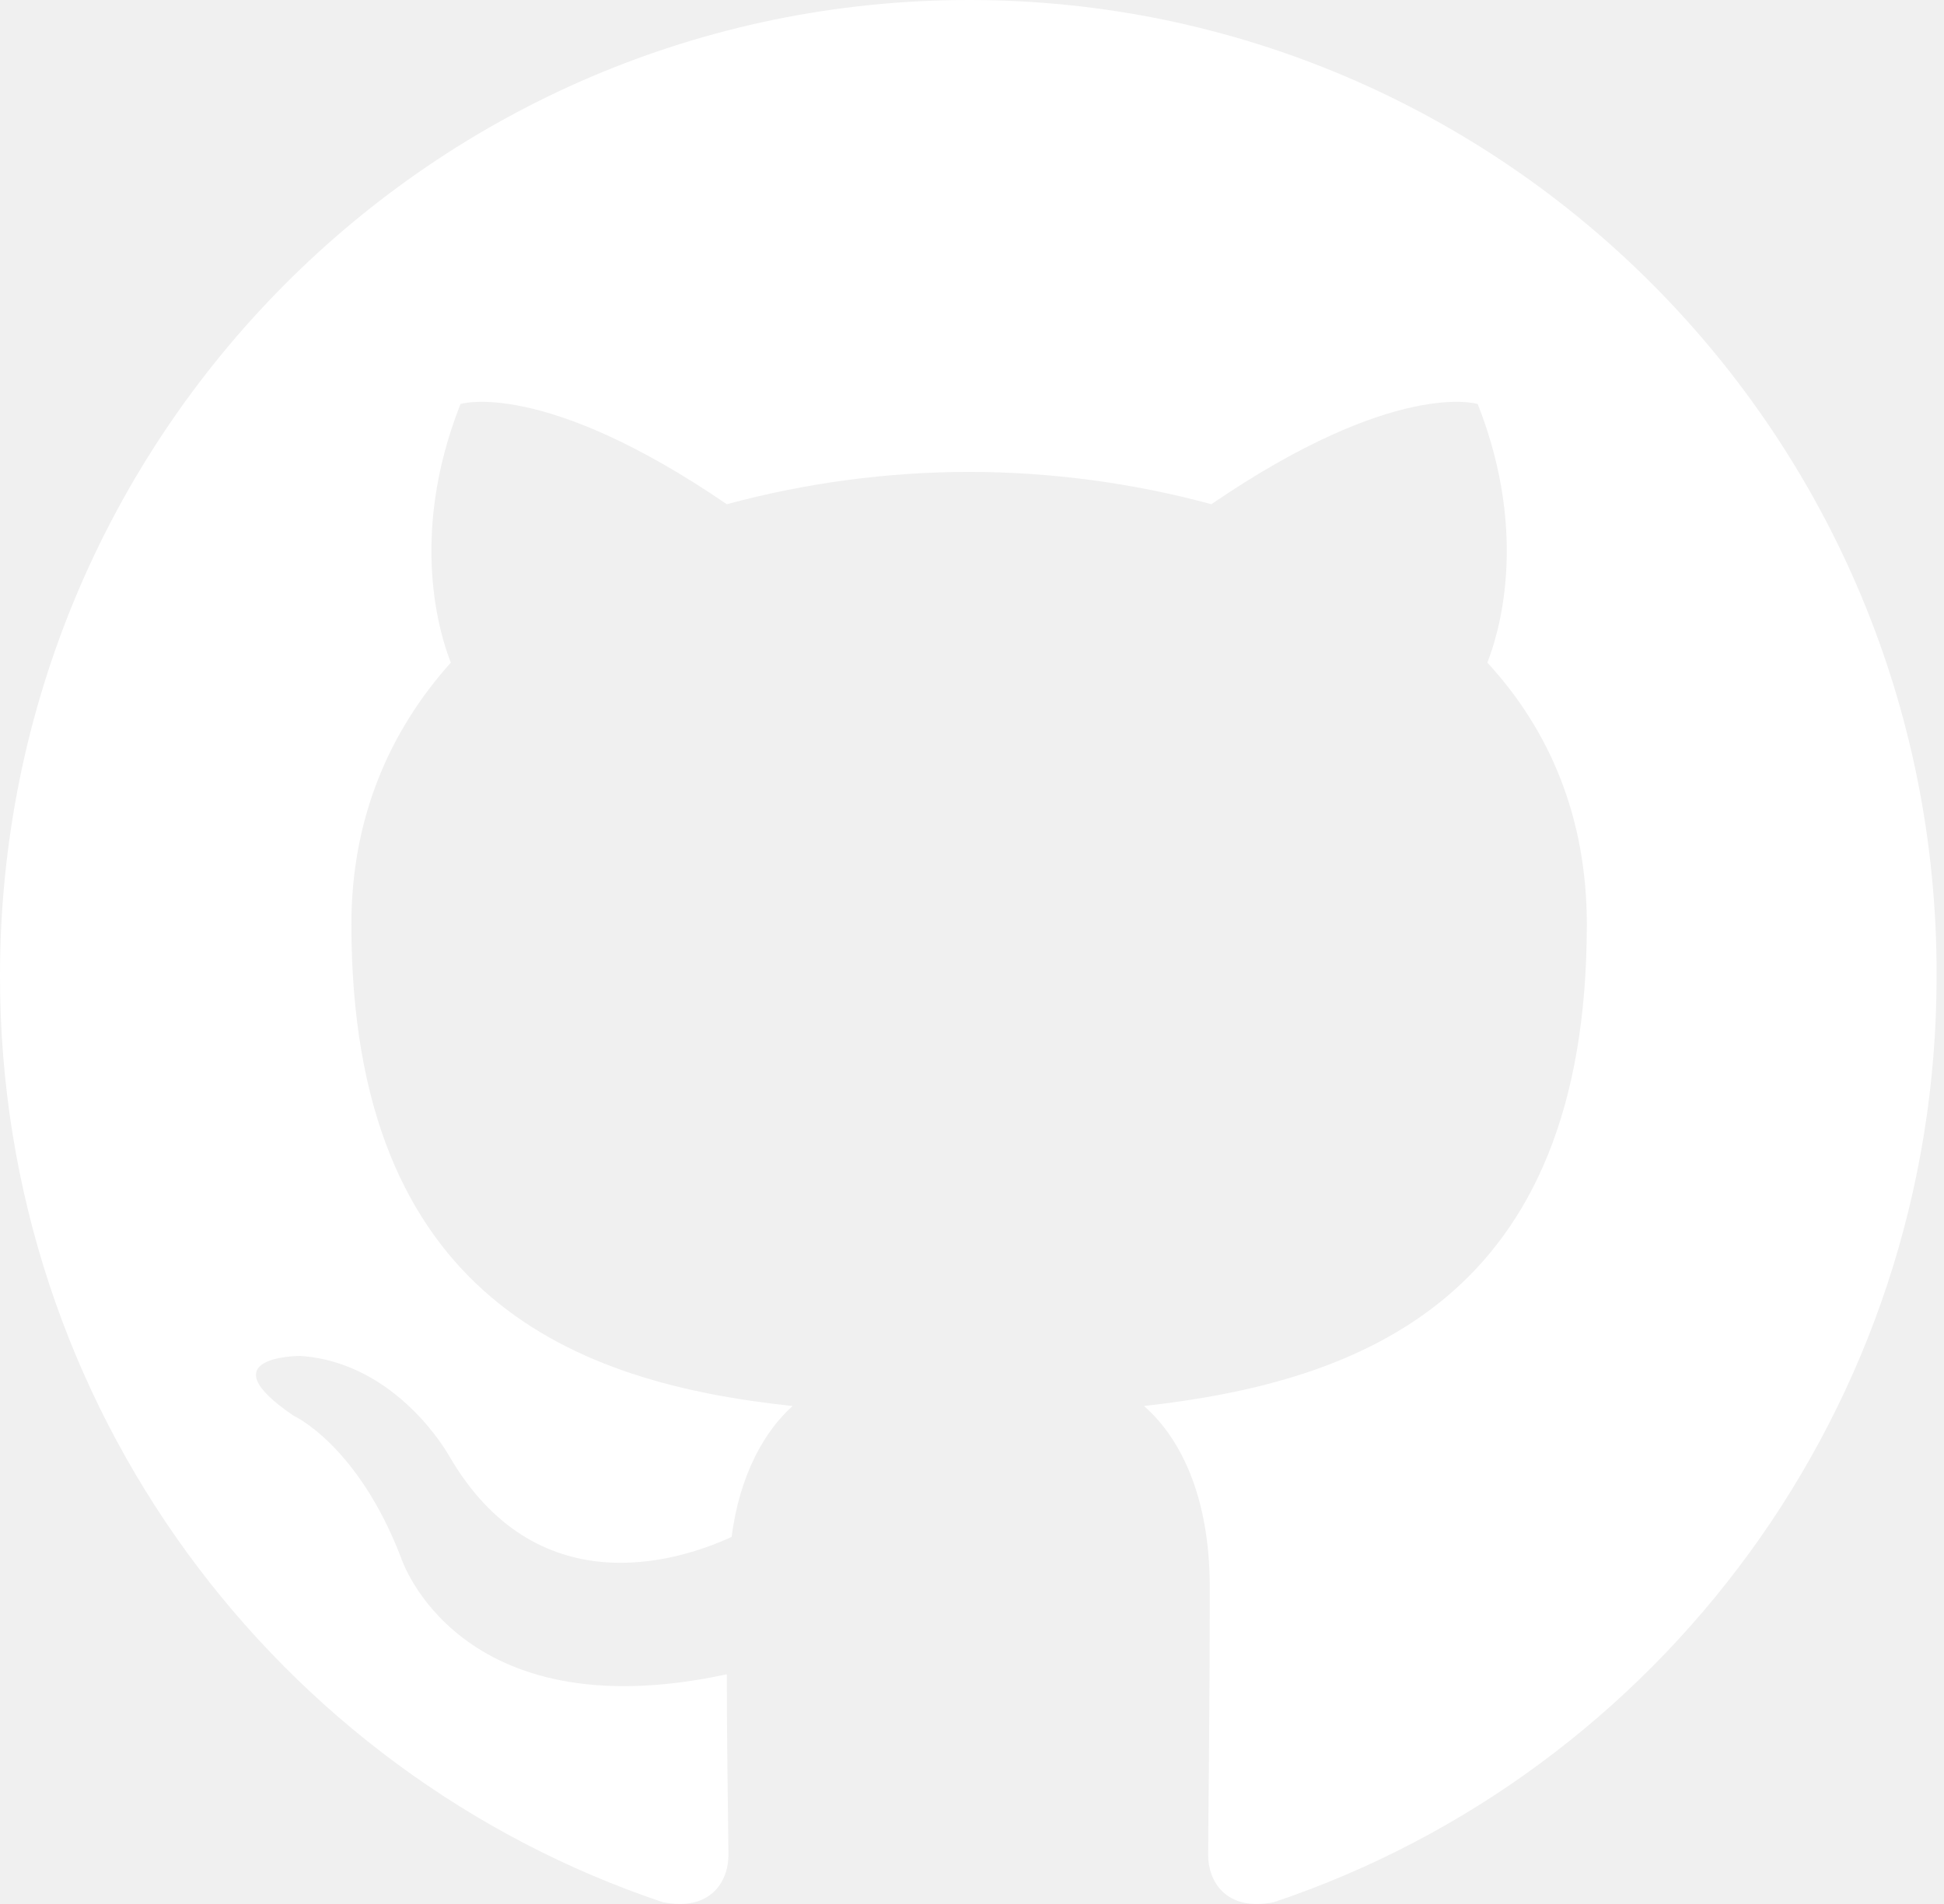
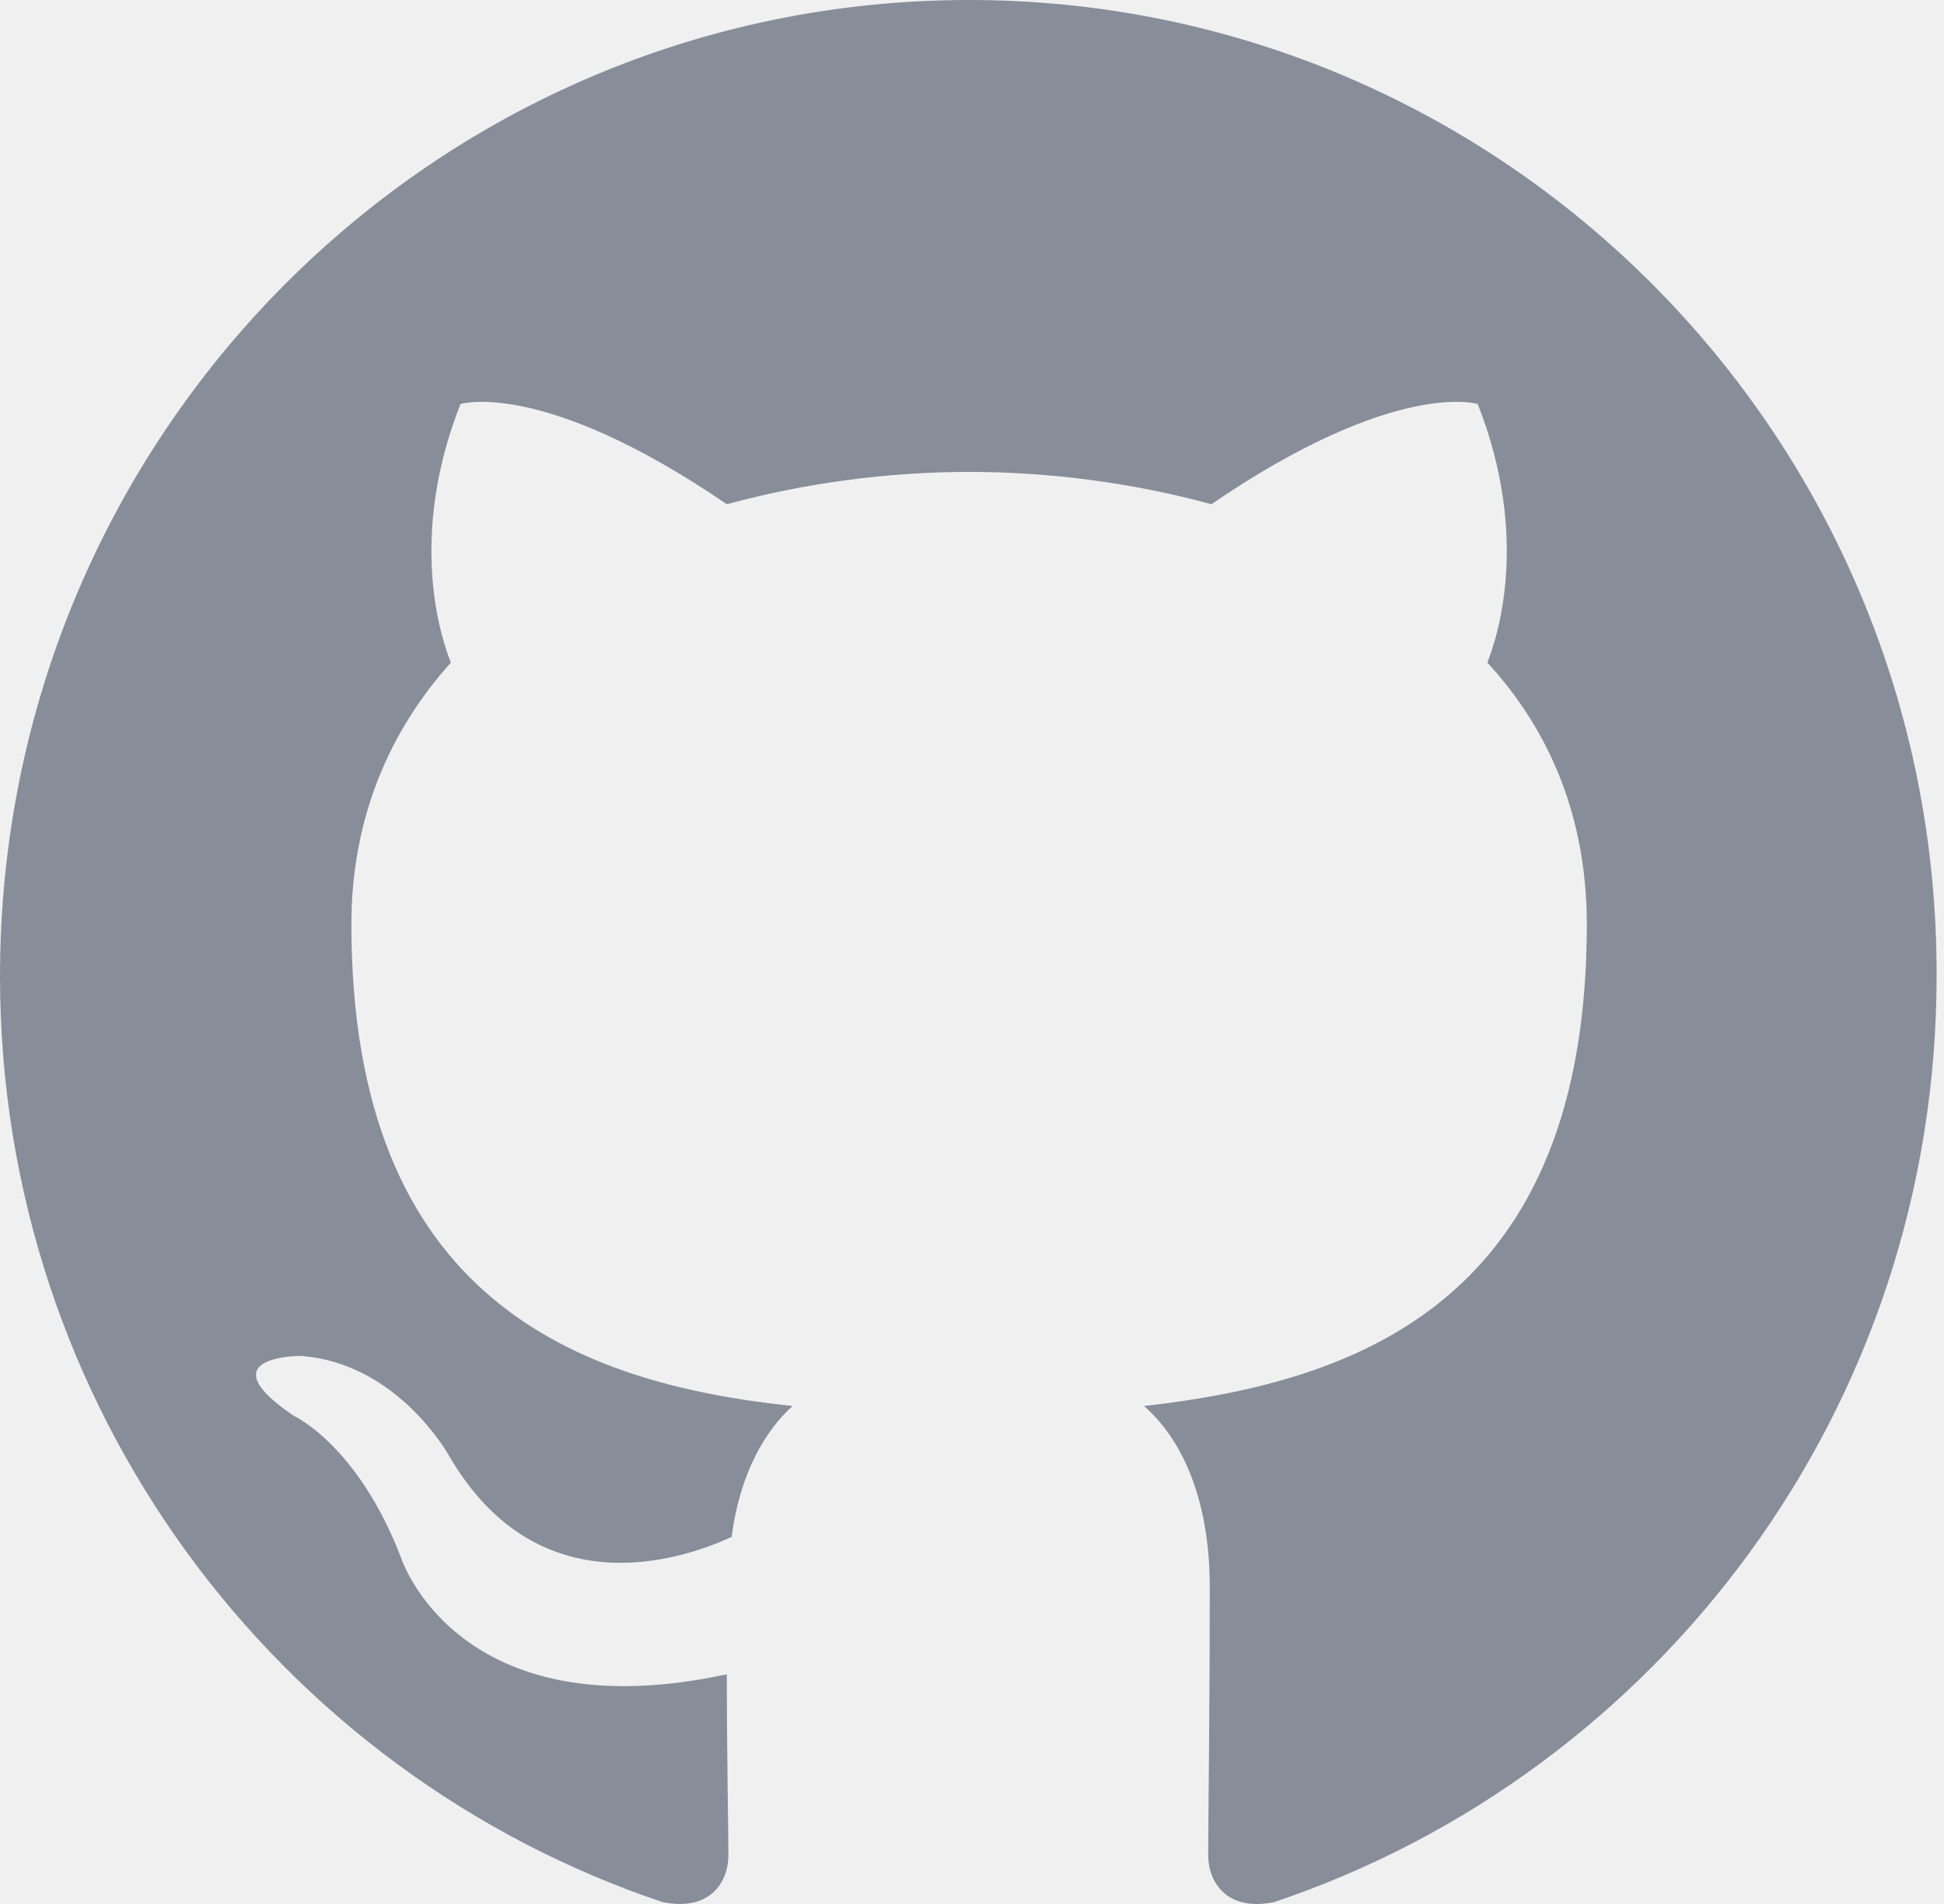
<svg xmlns="http://www.w3.org/2000/svg" width="98" height="96">
-   <path fill-rule="evenodd" clip-rule="evenodd" d="M48.854 0C21.839 0 0 22 0 49.217c0 21.756 13.993 40.172 33.405 46.69 2.427.49 3.316-1.059 3.316-2.362 0-1.141-.08-5.052-.08-9.127-13.59 2.934-16.42-5.867-16.42-5.867-2.184-5.704-5.42-7.17-5.42-7.17-4.448-3.015.324-3.015.324-3.015 4.934.326 7.523 5.052 7.523 5.052 4.367 7.496 11.404 5.378 14.235 4.074.404-3.178 1.699-5.378 3.074-6.6-10.839-1.141-22.243-5.378-22.243-24.283 0-5.378 1.94-9.778 5.014-13.2-.485-1.222-2.184-6.275.486-13.038 0 0 4.125-1.304 13.426 5.052a46.97 46.97 0 0 1 12.214-1.63c4.125 0 8.33.571 12.213 1.63 9.302-6.356 13.427-5.052 13.427-5.052 2.67 6.763.97 11.816.485 13.038 3.155 3.422 5.015 7.822 5.015 13.2 0 18.905-11.404 23.06-22.324 24.283 1.78 1.548 3.316 4.481 3.316 9.126 0 6.6-.08 11.897-.08 13.526 0 1.304.89 2.853 3.316 2.364 19.412-6.52 33.405-24.935 33.405-46.691C97.707 22 75.788 0 48.854 0z" fill="#fff" />
+   <path fill-rule="evenodd" clip-rule="evenodd" d="M48.854 0C21.839 0 0 22 0 49.217c0 21.756 13.993 40.172 33.405 46.69 2.427.49 3.316-1.059 3.316-2.362 0-1.141-.08-5.052-.08-9.127-13.59 2.934-16.42-5.867-16.42-5.867-2.184-5.704-5.42-7.17-5.42-7.17-4.448-3.015.324-3.015.324-3.015 4.934.326 7.523 5.052 7.523 5.052 4.367 7.496 11.404 5.378 14.235 4.074.404-3.178 1.699-5.378 3.074-6.6-10.839-1.141-22.243-5.378-22.243-24.283 0-5.378 1.94-9.778 5.014-13.2-.485-1.222-2.184-6.275.486-13.038 0 0 4.125-1.304 13.426 5.052a46.97 46.97 0 0 1 12.214-1.63c4.125 0 8.33.571 12.213 1.63 9.302-6.356 13.427-5.052 13.427-5.052 2.67 6.763.97 11.816.485 13.038 3.155 3.422 5.015 7.822 5.015 13.2 0 18.905-11.404 23.06-22.324 24.283 1.78 1.548 3.316 4.481 3.316 9.126 0 6.6-.08 11.897-.08 13.526 0 1.304.89 2.853 3.316 2.364 19.412-6.52 33.405-24.935 33.405-46.691C97.707 22 75.788 0 48.854 0z" fill="#878e99" />
</svg>
